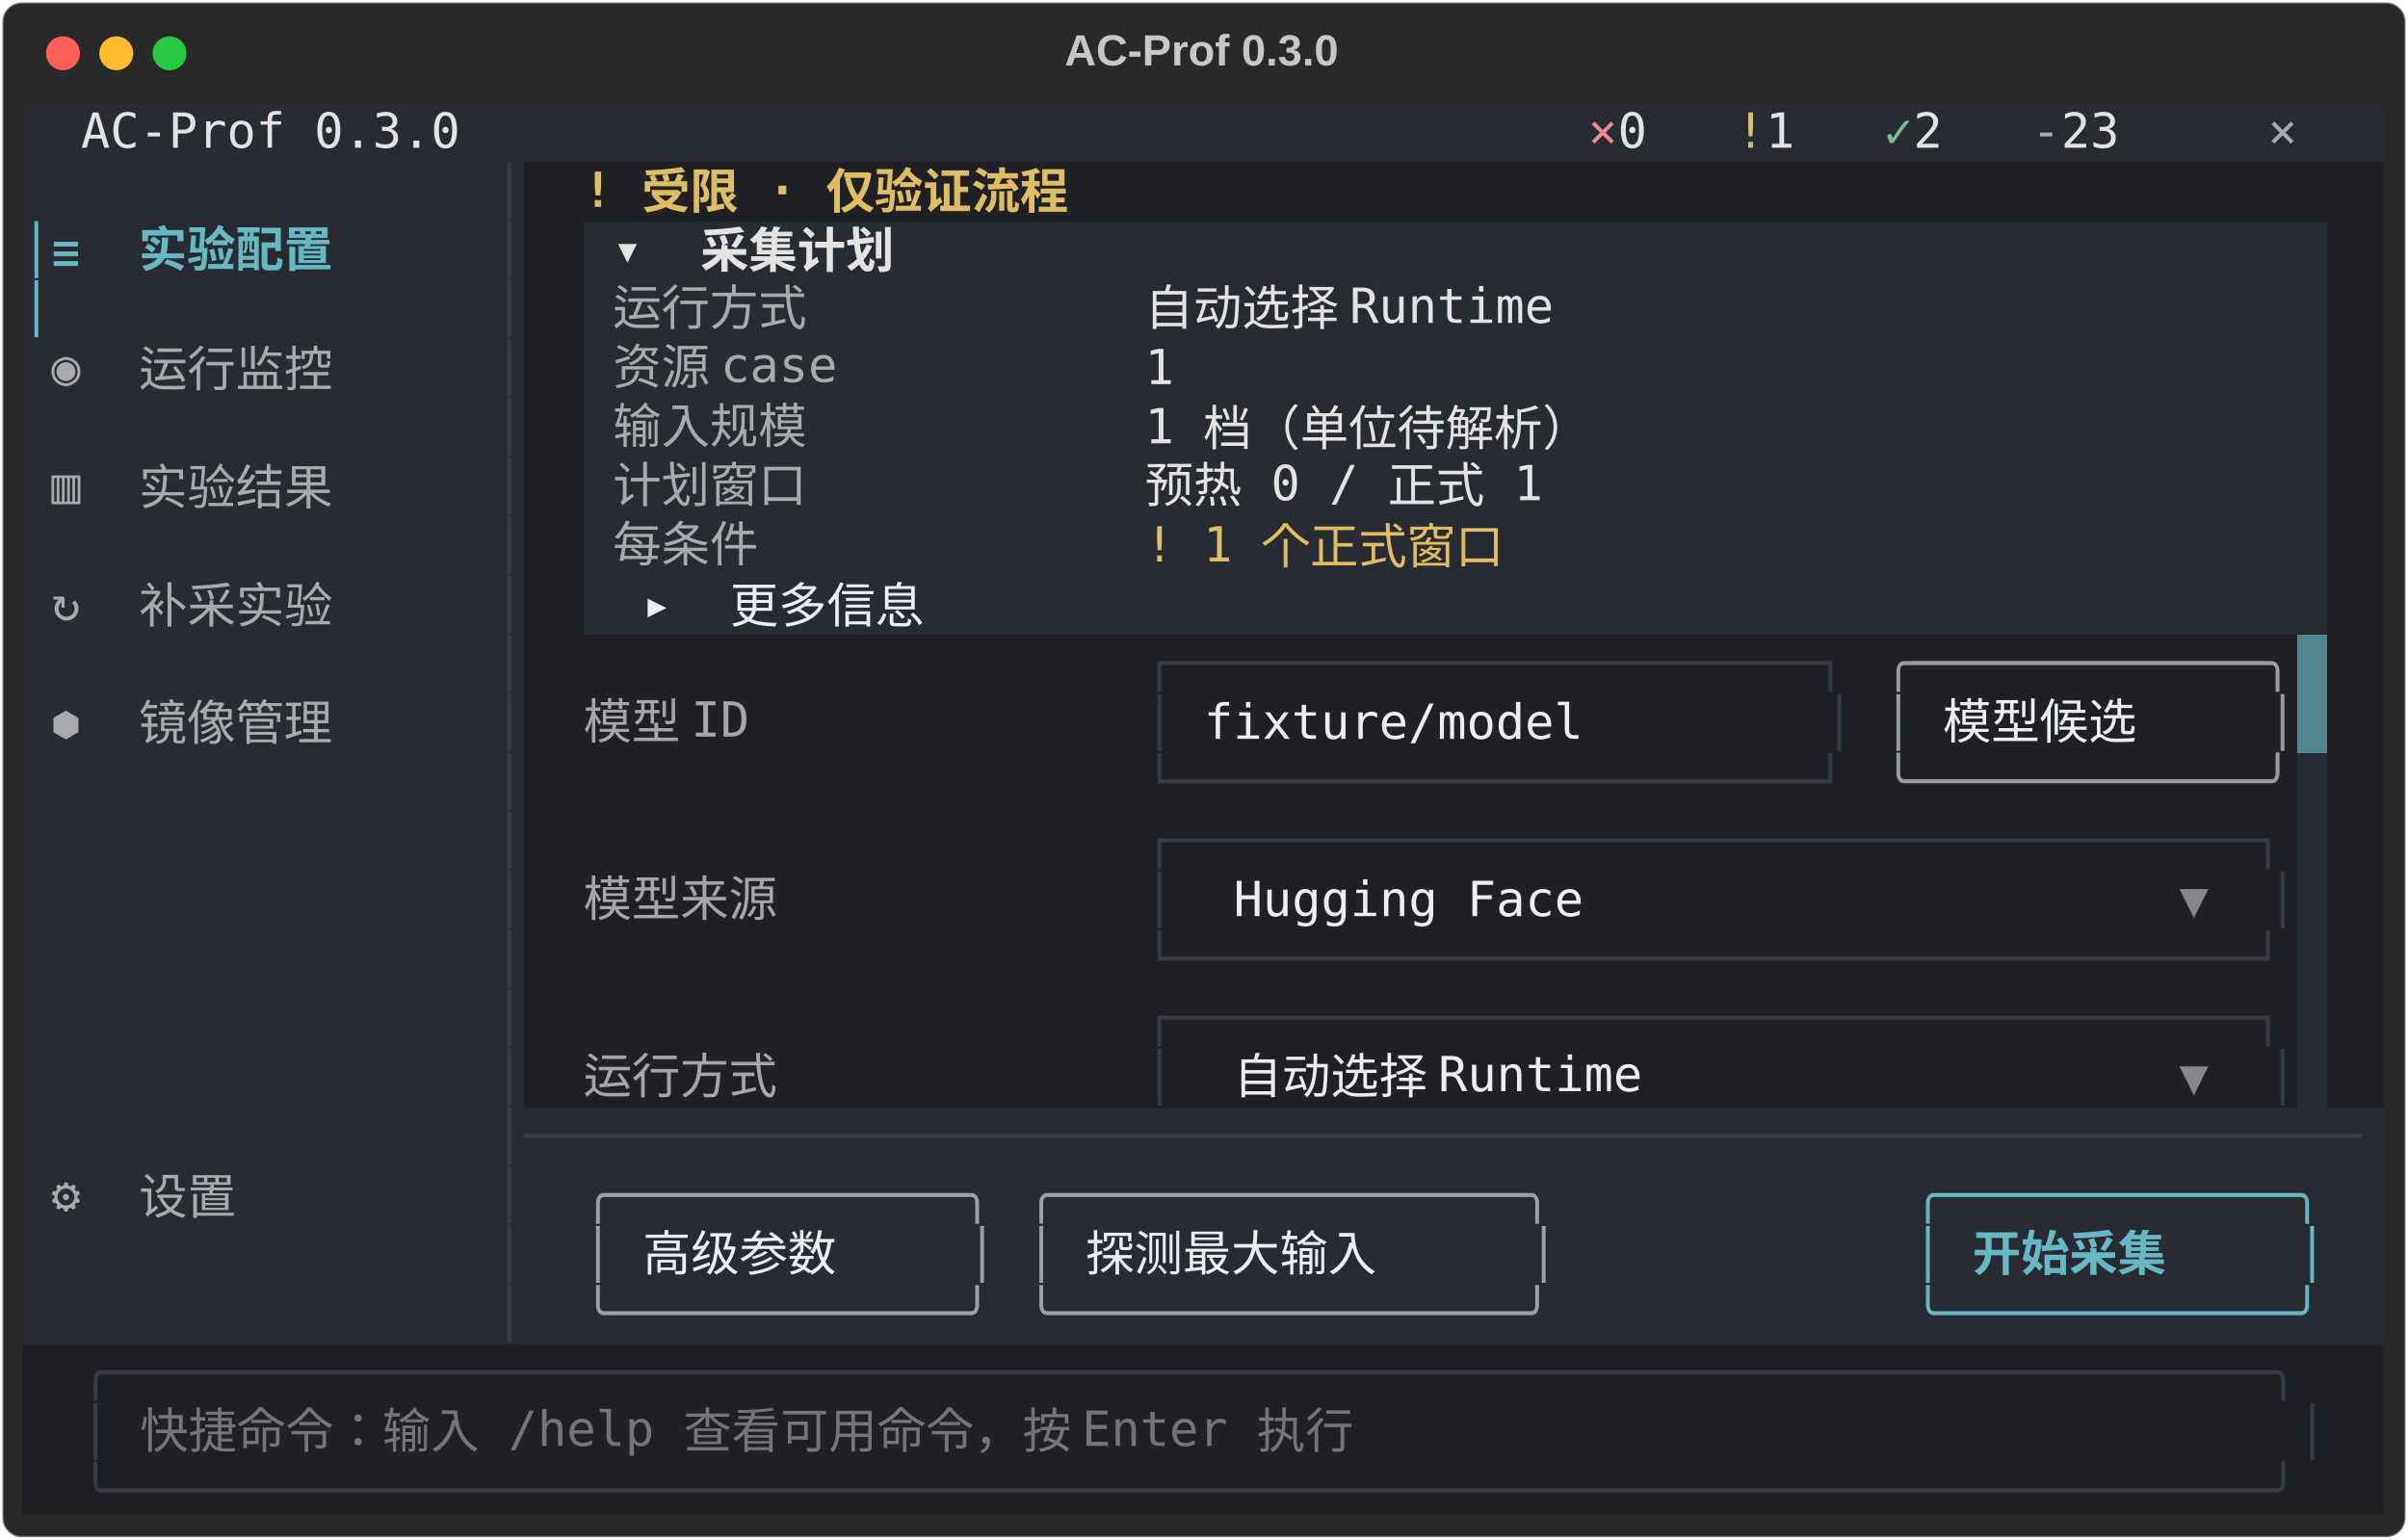
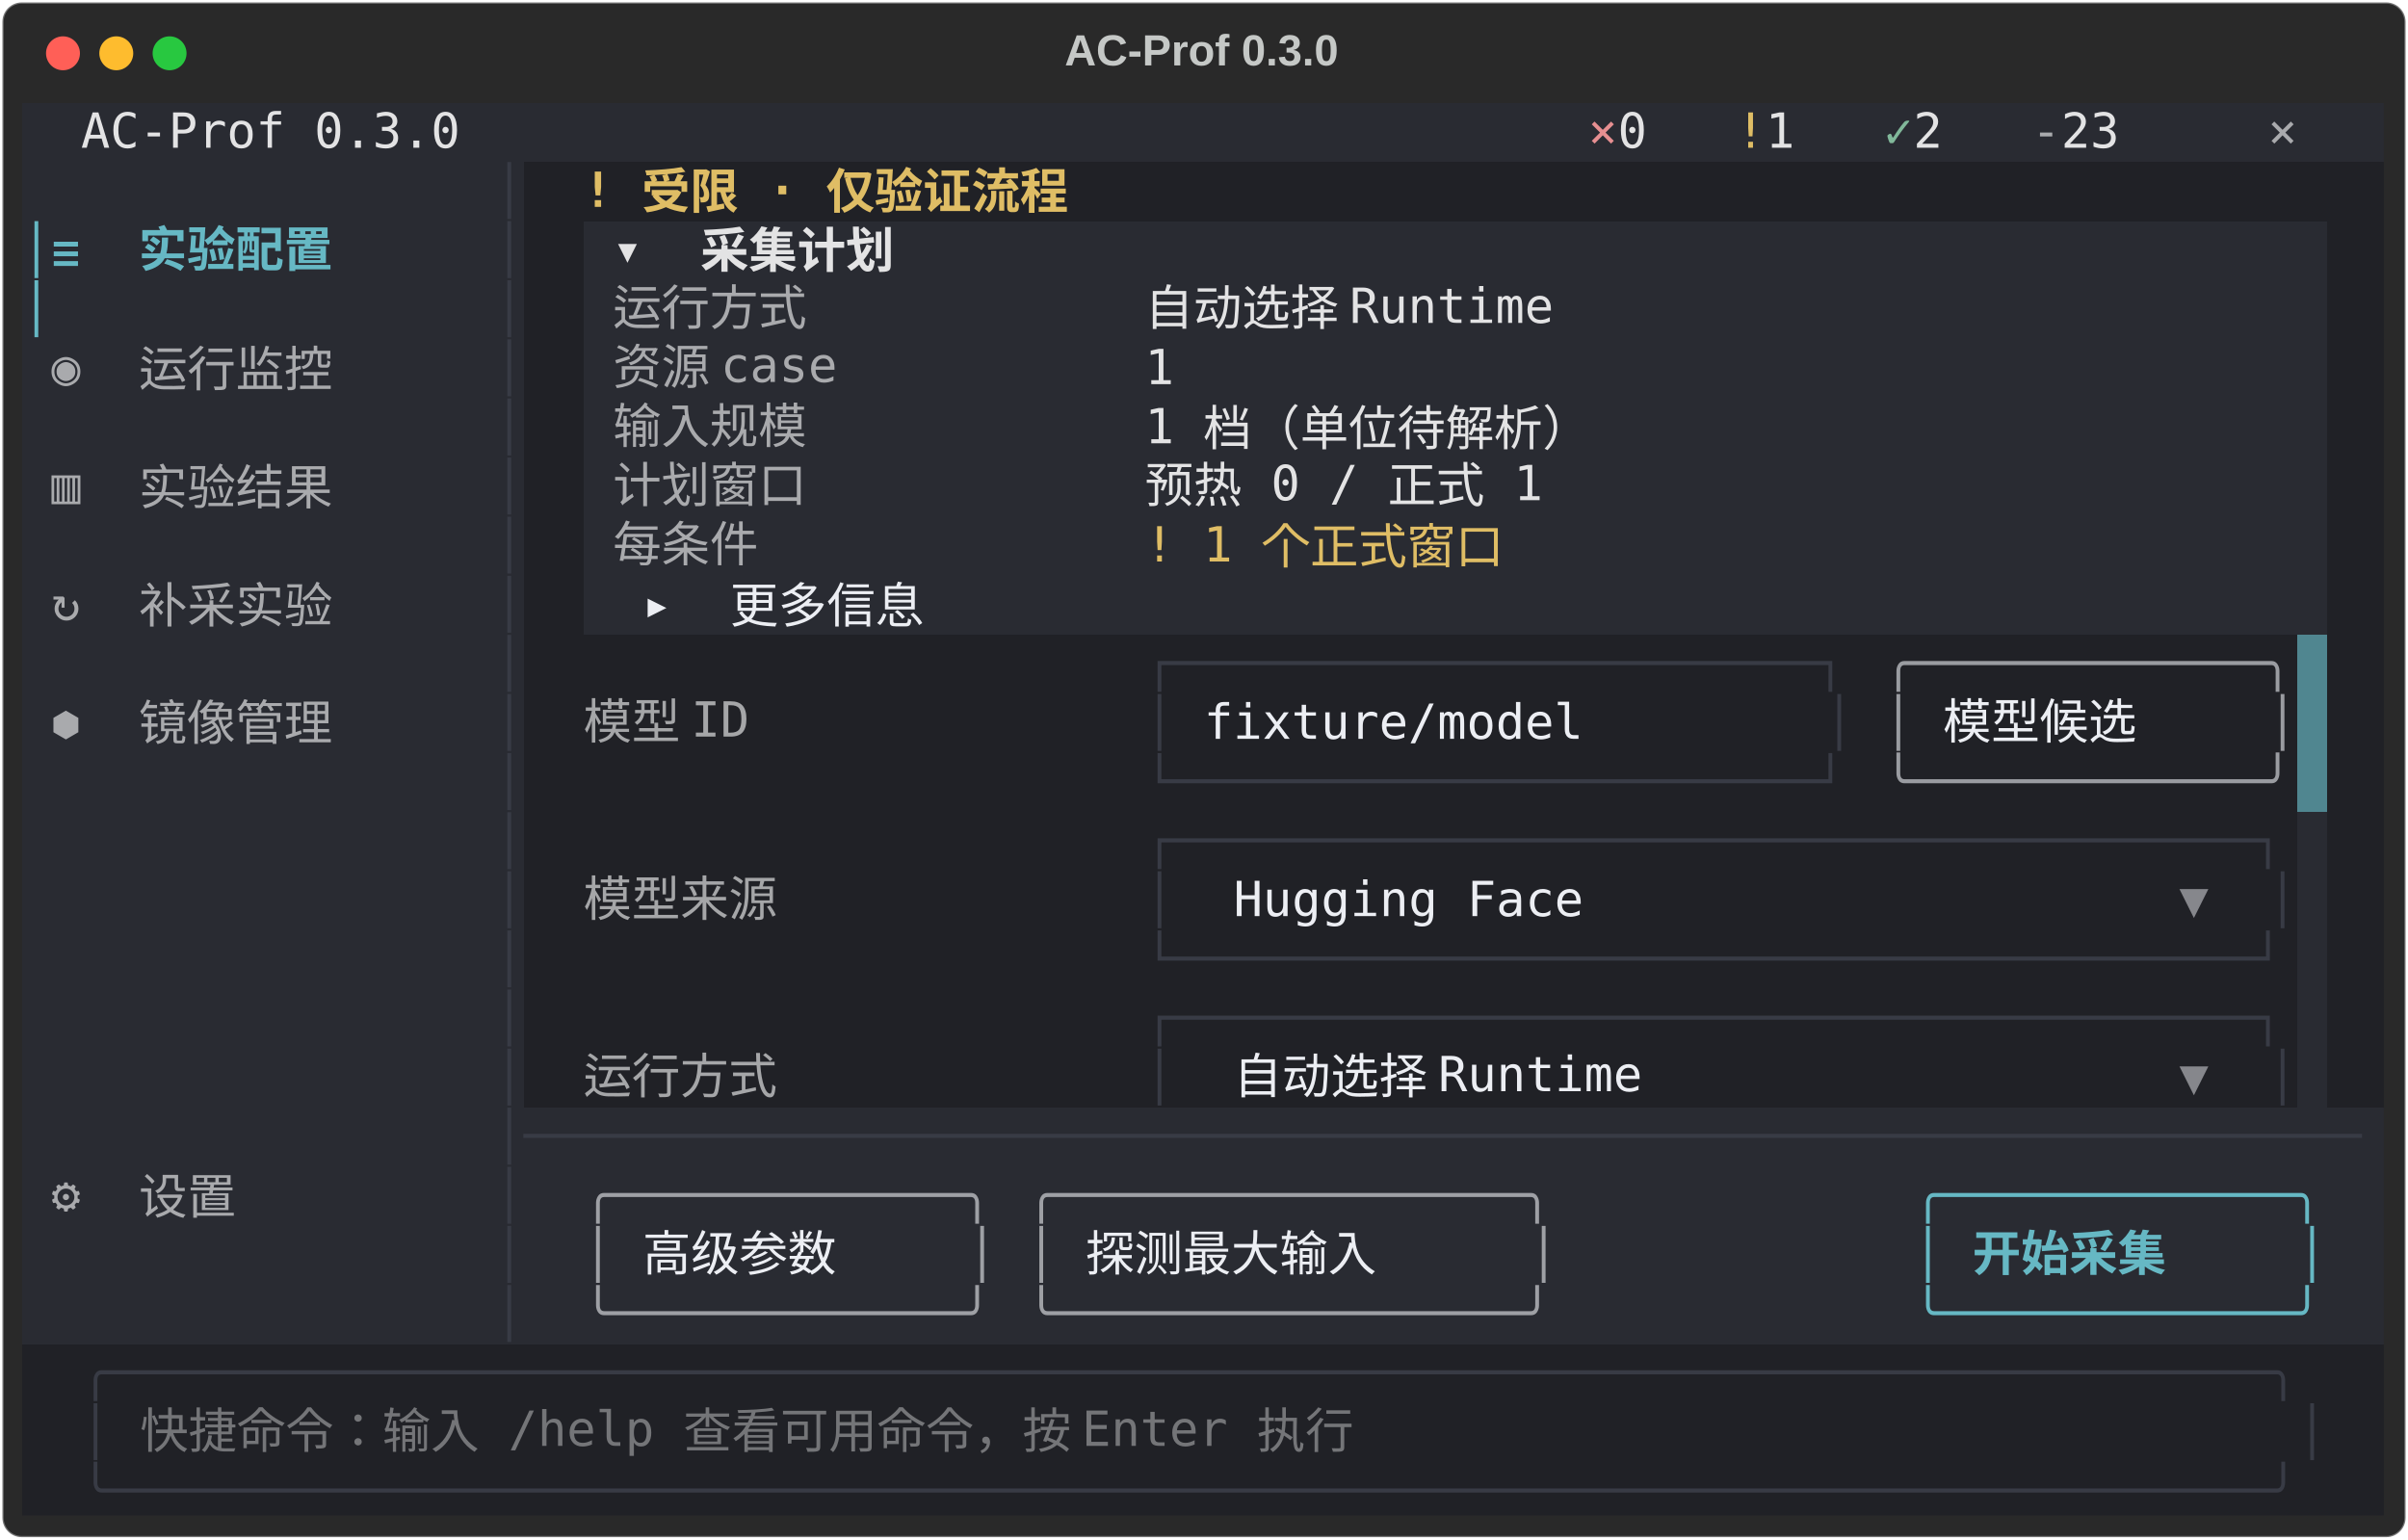
<svg xmlns="http://www.w3.org/2000/svg" class="rich-terminal" viewBox="0 0 994 635.6">
  <style>

    @font-face {
        font-family: "Fira Code";
        src: local("FiraCode-Regular"),
                url("https://cdnjs.cloudflare.com/ajax/libs/firacode/6.2.0/woff2/FiraCode-Regular.woff2") format("woff2"),
                url("https://cdnjs.cloudflare.com/ajax/libs/firacode/6.2.0/woff/FiraCode-Regular.woff") format("woff");
        font-style: normal;
        font-weight: 400;
    }
    @font-face {
        font-family: "Fira Code";
        src: local("FiraCode-Bold"),
                url("https://cdnjs.cloudflare.com/ajax/libs/firacode/6.2.0/woff2/FiraCode-Bold.woff2") format("woff2"),
                url("https://cdnjs.cloudflare.com/ajax/libs/firacode/6.2.0/woff/FiraCode-Bold.woff") format("woff");
        font-style: bold;
        font-weight: 700;
    }

    .terminal-matrix {
        font-family: Fira Code, monospace;
        font-size: 20px;
        line-height: 24.4px;
        font-variant-east-asian: full-width;
    }

    .terminal-title {
        font-size: 18px;
        font-weight: bold;
        font-family: arial;
    }

    .terminal-r1 { fill: #c5c8c6 }
.terminal-r2 { fill: #e3e3e4 }
.terminal-r3 { fill: #e68f91 }
.terminal-r4 { fill: #dfbd65 }
.terminal-r5 { fill: #81b89a }
.terminal-r6 { fill: #a9aaad }
.terminal-r7 { fill: #383b45 }
.terminal-r8 { fill: #dfbd65;font-weight: bold }
.terminal-r9 { fill: #66b8c4 }
.terminal-r10 { fill: #66b8c4;font-weight: bold }
.terminal-r11 { fill: #e3e3e4;font-weight: bold }
.terminal-r12 { fill: #292b32 }
.terminal-r13 { fill: #eceef3 }
.terminal-r14 { fill: #a5a6a8 }
.terminal-r15 { fill: #9a9ca1 }
.terminal-r16 { fill: #86878c }
.terminal-r17 { fill: #9ea0a5 }
.terminal-r18 { fill: #747578 }
    </style>
  <defs>
    <clipPath id="terminal-clip-terminal">
      <rect x="0" y="0" width="975.0" height="584.6" />
    </clipPath>
    <clipPath id="terminal-line-0">
      <rect x="0" y="1.5" width="976" height="24.65" />
    </clipPath>
    <clipPath id="terminal-line-1">
      <rect x="0" y="25.9" width="976" height="24.65" />
    </clipPath>
    <clipPath id="terminal-line-2">
      <rect x="0" y="50.3" width="976" height="24.65" />
    </clipPath>
    <clipPath id="terminal-line-3">
      <rect x="0" y="74.7" width="976" height="24.65" />
    </clipPath>
    <clipPath id="terminal-line-4">
      <rect x="0" y="99.1" width="976" height="24.65" />
    </clipPath>
    <clipPath id="terminal-line-5">
      <rect x="0" y="123.5" width="976" height="24.65" />
    </clipPath>
    <clipPath id="terminal-line-6">
      <rect x="0" y="147.9" width="976" height="24.65" />
    </clipPath>
    <clipPath id="terminal-line-7">
      <rect x="0" y="172.3" width="976" height="24.65" />
    </clipPath>
    <clipPath id="terminal-line-8">
      <rect x="0" y="196.7" width="976" height="24.65" />
    </clipPath>
    <clipPath id="terminal-line-9">
      <rect x="0" y="221.1" width="976" height="24.65" />
    </clipPath>
    <clipPath id="terminal-line-10">
      <rect x="0" y="245.5" width="976" height="24.65" />
    </clipPath>
    <clipPath id="terminal-line-11">
      <rect x="0" y="269.9" width="976" height="24.65" />
    </clipPath>
    <clipPath id="terminal-line-12">
      <rect x="0" y="294.3" width="976" height="24.65" />
    </clipPath>
    <clipPath id="terminal-line-13">
      <rect x="0" y="318.7" width="976" height="24.65" />
    </clipPath>
    <clipPath id="terminal-line-14">
      <rect x="0" y="343.1" width="976" height="24.65" />
    </clipPath>
    <clipPath id="terminal-line-15">
      <rect x="0" y="367.5" width="976" height="24.65" />
    </clipPath>
    <clipPath id="terminal-line-16">
      <rect x="0" y="391.9" width="976" height="24.65" />
    </clipPath>
    <clipPath id="terminal-line-17">
      <rect x="0" y="416.3" width="976" height="24.65" />
    </clipPath>
    <clipPath id="terminal-line-18">
      <rect x="0" y="440.7" width="976" height="24.65" />
    </clipPath>
    <clipPath id="terminal-line-19">
      <rect x="0" y="465.1" width="976" height="24.65" />
    </clipPath>
    <clipPath id="terminal-line-20">
      <rect x="0" y="489.5" width="976" height="24.65" />
    </clipPath>
    <clipPath id="terminal-line-21">
      <rect x="0" y="513.9" width="976" height="24.65" />
    </clipPath>
    <clipPath id="terminal-line-22">
      <rect x="0" y="538.3" width="976" height="24.65" />
    </clipPath>
  </defs>
  <rect fill="#292929" stroke="rgba(255,255,255,0.35)" stroke-width="1" x="1" y="1" width="992" height="633.6" rx="8" />
  <text class="terminal-title" fill="#c5c8c6" text-anchor="middle" x="496" y="27">AC-Prof 0.3.0</text>
  <g transform="translate(26,22)">
    <circle cx="0" cy="0" r="7" fill="#ff5f57" />
    <circle cx="22" cy="0" r="7" fill="#febc2e" />
    <circle cx="44" cy="0" r="7" fill="#28c840" />
  </g>
  <g transform="translate(9, 41)" clip-path="url(#terminal-clip-terminal)">
    <rect fill="#292b32" x="0" y="1.5" width="24.4" height="24.65" shape-rendering="crispEdges" />
    <rect fill="#292b32" x="24.4" y="1.5" width="158.6" height="24.65" shape-rendering="crispEdges" />
    <rect fill="#292b32" x="183" y="1.5" width="427" height="24.65" shape-rendering="crispEdges" />
    <rect fill="#292b32" x="610" y="1.5" width="36.6" height="24.65" shape-rendering="crispEdges" />
    <rect fill="#292b32" x="646.6" y="1.5" width="12.2" height="24.65" shape-rendering="crispEdges" />
    <rect fill="#292b32" x="658.8" y="1.5" width="24.4" height="24.65" shape-rendering="crispEdges" />
    <rect fill="#292b32" x="683.2" y="1.5" width="24.4" height="24.65" shape-rendering="crispEdges" />
    <rect fill="#292b32" x="707.6" y="1.5" width="12.2" height="24.65" shape-rendering="crispEdges" />
    <rect fill="#292b32" x="719.8" y="1.5" width="24.4" height="24.65" shape-rendering="crispEdges" />
    <rect fill="#292b32" x="744.2" y="1.5" width="24.4" height="24.65" shape-rendering="crispEdges" />
    <rect fill="#292b32" x="768.6" y="1.5" width="12.2" height="24.65" shape-rendering="crispEdges" />
    <rect fill="#292b32" x="780.8" y="1.5" width="24.4" height="24.65" shape-rendering="crispEdges" />
    <rect fill="#292b32" x="805.2" y="1.5" width="24.4" height="24.65" shape-rendering="crispEdges" />
    <rect fill="#292b32" x="829.6" y="1.5" width="12.2" height="24.65" shape-rendering="crispEdges" />
    <rect fill="#292b32" x="841.8" y="1.5" width="36.6" height="24.65" shape-rendering="crispEdges" />
    <rect fill="#292b32" x="878.4" y="1.5" width="48.8" height="24.65" shape-rendering="crispEdges" />
    <rect fill="#292b32" x="927.2" y="1.5" width="36.6" height="24.65" shape-rendering="crispEdges" />
    <rect fill="#292b32" x="963.8" y="1.5" width="12.2" height="24.65" shape-rendering="crispEdges" />
    <rect fill="#292b32" x="0" y="25.9" width="195.2" height="24.65" shape-rendering="crispEdges" />
    <rect fill="#292b32" x="195.2" y="25.9" width="12.2" height="24.65" shape-rendering="crispEdges" />
    <rect fill="#202126" x="207.4" y="25.9" width="24.4" height="24.65" shape-rendering="crispEdges" />
    <rect fill="#202126" x="231.8" y="25.9" width="231.8" height="24.65" shape-rendering="crispEdges" />
    <rect fill="#202126" x="463.6" y="25.9" width="512.4" height="24.65" shape-rendering="crispEdges" />
    <rect fill="#292b32" x="0" y="50.3" width="12.2" height="24.65" shape-rendering="crispEdges" />
    <rect fill="#292b32" x="12.2" y="50.3" width="146.4" height="24.65" shape-rendering="crispEdges" />
    <rect fill="#292b32" x="158.6" y="50.3" width="36.6" height="24.65" shape-rendering="crispEdges" />
    <rect fill="#292b32" x="195.2" y="50.3" width="12.2" height="24.65" shape-rendering="crispEdges" />
    <rect fill="#202126" x="207.4" y="50.3" width="24.4" height="24.65" shape-rendering="crispEdges" />
    <rect fill="#292b32" x="231.8" y="50.3" width="12.2" height="24.65" shape-rendering="crispEdges" />
    <rect fill="#292b32" x="244" y="50.3" width="134.2" height="24.65" shape-rendering="crispEdges" />
    <rect fill="#292b32" x="378.2" y="50.3" width="573.4" height="24.65" shape-rendering="crispEdges" />
    <rect fill="#202126" x="951.6" y="50.3" width="24.4" height="24.65" shape-rendering="crispEdges" />
    <rect fill="#292b32" x="0" y="74.7" width="12.2" height="24.65" shape-rendering="crispEdges" />
    <rect fill="#292b32" x="12.2" y="74.7" width="183" height="24.65" shape-rendering="crispEdges" />
    <rect fill="#292b32" x="195.2" y="74.7" width="12.2" height="24.65" shape-rendering="crispEdges" />
    <rect fill="#202126" x="207.4" y="74.7" width="24.4" height="24.65" shape-rendering="crispEdges" />
    <rect fill="#292b32" x="231.8" y="74.7" width="12.2" height="24.65" shape-rendering="crispEdges" />
    <rect fill="#292b32" x="244" y="74.7" width="97.6" height="24.65" shape-rendering="crispEdges" />
    <rect fill="#292b32" x="341.6" y="74.7" width="122" height="24.65" shape-rendering="crispEdges" />
    <rect fill="#292b32" x="463.6" y="74.7" width="195.2" height="24.65" shape-rendering="crispEdges" />
    <rect fill="#292b32" x="658.8" y="74.7" width="292.8" height="24.65" shape-rendering="crispEdges" />
    <rect fill="#202126" x="951.6" y="74.7" width="24.4" height="24.65" shape-rendering="crispEdges" />
    <rect fill="#292b32" x="0" y="99.1" width="12.2" height="24.65" shape-rendering="crispEdges" />
    <rect fill="#292b32" x="12.2" y="99.1" width="134.2" height="24.65" shape-rendering="crispEdges" />
    <rect fill="#292b32" x="146.4" y="99.1" width="48.8" height="24.65" shape-rendering="crispEdges" />
    <rect fill="#292b32" x="195.2" y="99.1" width="12.2" height="24.65" shape-rendering="crispEdges" />
    <rect fill="#202126" x="207.4" y="99.1" width="24.4" height="24.65" shape-rendering="crispEdges" />
    <rect fill="#292b32" x="231.8" y="99.1" width="12.2" height="24.65" shape-rendering="crispEdges" />
    <rect fill="#292b32" x="244" y="99.1" width="109.8" height="24.65" shape-rendering="crispEdges" />
    <rect fill="#292b32" x="353.8" y="99.1" width="109.8" height="24.65" shape-rendering="crispEdges" />
    <rect fill="#292b32" x="463.6" y="99.1" width="12.2" height="24.65" shape-rendering="crispEdges" />
    <rect fill="#292b32" x="475.8" y="99.1" width="475.8" height="24.65" shape-rendering="crispEdges" />
    <rect fill="#202126" x="951.6" y="99.1" width="24.4" height="24.65" shape-rendering="crispEdges" />
    <rect fill="#292b32" x="0" y="123.5" width="12.2" height="24.65" shape-rendering="crispEdges" />
    <rect fill="#292b32" x="12.2" y="123.5" width="183" height="24.65" shape-rendering="crispEdges" />
    <rect fill="#292b32" x="195.2" y="123.5" width="12.2" height="24.65" shape-rendering="crispEdges" />
    <rect fill="#202126" x="207.4" y="123.5" width="24.4" height="24.65" shape-rendering="crispEdges" />
    <rect fill="#292b32" x="231.8" y="123.5" width="12.2" height="24.65" shape-rendering="crispEdges" />
    <rect fill="#292b32" x="244" y="123.5" width="97.6" height="24.65" shape-rendering="crispEdges" />
    <rect fill="#292b32" x="341.6" y="123.5" width="122" height="24.65" shape-rendering="crispEdges" />
    <rect fill="#292b32" x="463.6" y="123.5" width="219.6" height="24.65" shape-rendering="crispEdges" />
    <rect fill="#292b32" x="683.2" y="123.5" width="268.4" height="24.65" shape-rendering="crispEdges" />
    <rect fill="#202126" x="951.6" y="123.5" width="24.4" height="24.65" shape-rendering="crispEdges" />
    <rect fill="#292b32" x="0" y="147.9" width="12.2" height="24.65" shape-rendering="crispEdges" />
    <rect fill="#292b32" x="12.2" y="147.9" width="134.2" height="24.65" shape-rendering="crispEdges" />
    <rect fill="#292b32" x="146.4" y="147.9" width="48.8" height="24.65" shape-rendering="crispEdges" />
    <rect fill="#292b32" x="195.2" y="147.9" width="12.2" height="24.65" shape-rendering="crispEdges" />
    <rect fill="#202126" x="207.4" y="147.9" width="24.4" height="24.65" shape-rendering="crispEdges" />
    <rect fill="#292b32" x="231.8" y="147.9" width="12.2" height="24.65" shape-rendering="crispEdges" />
    <rect fill="#292b32" x="244" y="147.9" width="97.6" height="24.65" shape-rendering="crispEdges" />
    <rect fill="#292b32" x="341.6" y="147.9" width="122" height="24.65" shape-rendering="crispEdges" />
    <rect fill="#292b32" x="463.6" y="147.9" width="183" height="24.65" shape-rendering="crispEdges" />
    <rect fill="#292b32" x="646.6" y="147.9" width="305" height="24.65" shape-rendering="crispEdges" />
    <rect fill="#202126" x="951.6" y="147.9" width="24.4" height="24.65" shape-rendering="crispEdges" />
    <rect fill="#292b32" x="0" y="172.3" width="12.2" height="24.65" shape-rendering="crispEdges" />
    <rect fill="#292b32" x="12.2" y="172.3" width="183" height="24.65" shape-rendering="crispEdges" />
    <rect fill="#292b32" x="195.2" y="172.3" width="12.2" height="24.65" shape-rendering="crispEdges" />
    <rect fill="#202126" x="207.4" y="172.3" width="24.4" height="24.65" shape-rendering="crispEdges" />
    <rect fill="#292b32" x="231.8" y="172.3" width="12.2" height="24.65" shape-rendering="crispEdges" />
    <rect fill="#292b32" x="244" y="172.3" width="73.2" height="24.65" shape-rendering="crispEdges" />
    <rect fill="#292b32" x="317.2" y="172.3" width="146.4" height="24.65" shape-rendering="crispEdges" />
    <rect fill="#292b32" x="463.6" y="172.3" width="170.8" height="24.65" shape-rendering="crispEdges" />
    <rect fill="#292b32" x="634.4" y="172.3" width="317.2" height="24.65" shape-rendering="crispEdges" />
    <rect fill="#202126" x="951.6" y="172.3" width="24.4" height="24.65" shape-rendering="crispEdges" />
    <rect fill="#292b32" x="0" y="196.7" width="12.2" height="24.65" shape-rendering="crispEdges" />
    <rect fill="#292b32" x="12.2" y="196.7" width="134.2" height="24.65" shape-rendering="crispEdges" />
    <rect fill="#292b32" x="146.4" y="196.7" width="48.8" height="24.65" shape-rendering="crispEdges" />
    <rect fill="#292b32" x="195.2" y="196.7" width="12.2" height="24.65" shape-rendering="crispEdges" />
    <rect fill="#202126" x="207.4" y="196.7" width="24.4" height="24.65" shape-rendering="crispEdges" />
    <rect fill="#292b32" x="231.8" y="196.7" width="24.4" height="24.65" shape-rendering="crispEdges" />
    <rect fill="#292b32" x="256.2" y="196.7" width="134.2" height="24.65" shape-rendering="crispEdges" />
    <rect fill="#292b32" x="390.4" y="196.7" width="561.2" height="24.65" shape-rendering="crispEdges" />
    <rect fill="#202126" x="951.6" y="196.7" width="24.4" height="24.65" shape-rendering="crispEdges" />
    <rect fill="#292b32" x="0" y="221.1" width="12.2" height="24.65" shape-rendering="crispEdges" />
    <rect fill="#292b32" x="12.2" y="221.1" width="183" height="24.65" shape-rendering="crispEdges" />
    <rect fill="#292b32" x="195.2" y="221.1" width="12.2" height="24.65" shape-rendering="crispEdges" />
    <rect fill="#202126" x="207.4" y="221.1" width="24.4" height="24.65" shape-rendering="crispEdges" />
    <rect fill="#202126" x="231.8" y="221.1" width="85.4" height="24.65" shape-rendering="crispEdges" />
    <rect fill="#202126" x="317.2" y="221.1" width="146.4" height="24.65" shape-rendering="crispEdges" />
    <rect fill="#202126" x="463.6" y="221.1" width="292.8" height="24.65" shape-rendering="crispEdges" />
    <rect fill="#202126" x="756.4" y="221.1" width="12.2" height="24.65" shape-rendering="crispEdges" />
    <rect fill="#202126" x="768.6" y="221.1" width="170.8" height="24.65" shape-rendering="crispEdges" />
    <rect fill="#508690" x="939.4" y="221.1" width="12.2" height="24.65" shape-rendering="crispEdges" />
    <rect fill="#202126" x="951.6" y="221.1" width="24.4" height="24.65" shape-rendering="crispEdges" />
    <rect fill="#292b32" x="0" y="245.5" width="12.2" height="24.65" shape-rendering="crispEdges" />
    <rect fill="#292b32" x="12.2" y="245.5" width="134.2" height="24.65" shape-rendering="crispEdges" />
    <rect fill="#292b32" x="146.4" y="245.5" width="48.8" height="24.65" shape-rendering="crispEdges" />
    <rect fill="#292b32" x="195.2" y="245.5" width="12.2" height="24.65" shape-rendering="crispEdges" />
    <rect fill="#202126" x="207.4" y="245.5" width="24.4" height="24.65" shape-rendering="crispEdges" />
    <rect fill="#202126" x="231.8" y="245.5" width="85.4" height="24.65" shape-rendering="crispEdges" />
    <rect fill="#202126" x="317.2" y="245.5" width="146.4" height="24.65" shape-rendering="crispEdges" />
    <rect fill="#202126" x="463.6" y="245.5" width="12.2" height="24.65" shape-rendering="crispEdges" />
    <rect fill="#202126" x="475.8" y="245.5" width="12.2" height="24.65" shape-rendering="crispEdges" />
    <rect fill="#202126" x="488" y="245.5" width="244" height="24.65" shape-rendering="crispEdges" />
    <rect fill="#202126" x="732" y="245.5" width="12.2" height="24.65" shape-rendering="crispEdges" />
    <rect fill="#202126" x="744.2" y="245.5" width="12.2" height="24.65" shape-rendering="crispEdges" />
    <rect fill="#202126" x="756.4" y="245.5" width="12.2" height="24.65" shape-rendering="crispEdges" />
    <rect fill="#202126" x="768.6" y="245.5" width="12.2" height="24.65" shape-rendering="crispEdges" />
    <rect fill="#202126" x="780.8" y="245.5" width="12.2" height="24.65" shape-rendering="crispEdges" />
    <rect fill="#202126" x="793" y="245.5" width="122" height="24.65" shape-rendering="crispEdges" />
    <rect fill="#202126" x="915" y="245.5" width="12.2" height="24.65" shape-rendering="crispEdges" />
    <rect fill="#202126" x="927.2" y="245.5" width="12.2" height="24.65" shape-rendering="crispEdges" />
    <rect fill="#508690" x="939.4" y="245.5" width="12.2" height="24.65" shape-rendering="crispEdges" />
    <rect fill="#202126" x="951.6" y="245.5" width="24.4" height="24.65" shape-rendering="crispEdges" />
    <rect fill="#292b32" x="0" y="269.9" width="12.2" height="24.65" shape-rendering="crispEdges" />
    <rect fill="#292b32" x="12.2" y="269.9" width="183" height="24.65" shape-rendering="crispEdges" />
    <rect fill="#292b32" x="195.2" y="269.9" width="12.2" height="24.65" shape-rendering="crispEdges" />
    <rect fill="#202126" x="207.4" y="269.9" width="24.4" height="24.65" shape-rendering="crispEdges" />
    <rect fill="#202126" x="231.8" y="269.9" width="85.4" height="24.65" shape-rendering="crispEdges" />
    <rect fill="#202126" x="317.2" y="269.9" width="146.4" height="24.65" shape-rendering="crispEdges" />
    <rect fill="#202126" x="463.6" y="269.9" width="292.8" height="24.65" shape-rendering="crispEdges" />
    <rect fill="#202126" x="756.4" y="269.9" width="12.2" height="24.65" shape-rendering="crispEdges" />
    <rect fill="#202126" x="768.6" y="269.9" width="170.8" height="24.65" shape-rendering="crispEdges" />
-     <rect fill="#292b32" x="939.4" y="269.9" width="12.2" height="24.65" shape-rendering="crispEdges" />
+     <rect fill="#508690" x="939.4" y="269.9" width="12.2" height="24.65" shape-rendering="crispEdges" />
    <rect fill="#202126" x="951.6" y="269.9" width="24.4" height="24.65" shape-rendering="crispEdges" />
    <rect fill="#292b32" x="0" y="294.3" width="195.2" height="24.65" shape-rendering="crispEdges" />
    <rect fill="#292b32" x="195.2" y="294.3" width="12.2" height="24.65" shape-rendering="crispEdges" />
    <rect fill="#202126" x="207.4" y="294.3" width="24.4" height="24.65" shape-rendering="crispEdges" />
    <rect fill="#202126" x="231.8" y="294.3" width="97.6" height="24.65" shape-rendering="crispEdges" />
    <rect fill="#202126" x="329.4" y="294.3" width="134.2" height="24.65" shape-rendering="crispEdges" />
    <rect fill="#202126" x="463.6" y="294.3" width="475.8" height="24.65" shape-rendering="crispEdges" />
    <rect fill="#292b32" x="939.4" y="294.3" width="12.2" height="24.65" shape-rendering="crispEdges" />
    <rect fill="#202126" x="951.6" y="294.3" width="24.4" height="24.65" shape-rendering="crispEdges" />
    <rect fill="#292b32" x="0" y="318.7" width="0" height="24.65" shape-rendering="crispEdges" />
    <rect fill="#292b32" x="0" y="318.7" width="195.2" height="24.65" shape-rendering="crispEdges" />
    <rect fill="#292b32" x="195.2" y="318.7" width="12.2" height="24.65" shape-rendering="crispEdges" />
    <rect fill="#202126" x="207.4" y="318.7" width="24.4" height="24.65" shape-rendering="crispEdges" />
    <rect fill="#202126" x="231.8" y="318.7" width="97.6" height="24.65" shape-rendering="crispEdges" />
    <rect fill="#202126" x="329.4" y="318.7" width="134.2" height="24.65" shape-rendering="crispEdges" />
    <rect fill="#202126" x="463.6" y="318.7" width="12.2" height="24.65" shape-rendering="crispEdges" />
    <rect fill="#202126" x="475.8" y="318.7" width="24.4" height="24.65" shape-rendering="crispEdges" />
    <rect fill="#202126" x="500.2" y="318.7" width="146.4" height="24.65" shape-rendering="crispEdges" />
    <rect fill="#202126" x="646.6" y="318.7" width="244" height="24.65" shape-rendering="crispEdges" />
    <rect fill="#202126" x="890.6" y="318.7" width="12.2" height="24.65" shape-rendering="crispEdges" />
    <rect fill="#202126" x="902.8" y="318.7" width="24.4" height="24.65" shape-rendering="crispEdges" />
    <rect fill="#202126" x="927.2" y="318.7" width="12.2" height="24.65" shape-rendering="crispEdges" />
    <rect fill="#292b32" x="939.4" y="318.7" width="12.2" height="24.65" shape-rendering="crispEdges" />
    <rect fill="#202126" x="951.6" y="318.7" width="24.4" height="24.65" shape-rendering="crispEdges" />
    <rect fill="#292b32" x="0" y="343.1" width="195.2" height="24.65" shape-rendering="crispEdges" />
    <rect fill="#292b32" x="195.2" y="343.1" width="12.2" height="24.65" shape-rendering="crispEdges" />
    <rect fill="#202126" x="207.4" y="343.1" width="24.4" height="24.65" shape-rendering="crispEdges" />
    <rect fill="#202126" x="231.8" y="343.1" width="97.6" height="24.65" shape-rendering="crispEdges" />
    <rect fill="#202126" x="329.4" y="343.1" width="134.2" height="24.65" shape-rendering="crispEdges" />
    <rect fill="#202126" x="463.6" y="343.1" width="475.8" height="24.65" shape-rendering="crispEdges" />
    <rect fill="#292b32" x="939.4" y="343.1" width="12.2" height="24.65" shape-rendering="crispEdges" />
    <rect fill="#202126" x="951.6" y="343.1" width="24.4" height="24.65" shape-rendering="crispEdges" />
    <rect fill="#292b32" x="0" y="367.5" width="195.2" height="24.65" shape-rendering="crispEdges" />
    <rect fill="#292b32" x="195.2" y="367.5" width="12.2" height="24.65" shape-rendering="crispEdges" />
    <rect fill="#202126" x="207.4" y="367.5" width="24.4" height="24.65" shape-rendering="crispEdges" />
    <rect fill="#202126" x="231.8" y="367.5" width="97.6" height="24.65" shape-rendering="crispEdges" />
    <rect fill="#202126" x="329.4" y="367.5" width="134.2" height="24.65" shape-rendering="crispEdges" />
    <rect fill="#202126" x="463.6" y="367.5" width="475.8" height="24.65" shape-rendering="crispEdges" />
    <rect fill="#292b32" x="939.4" y="367.5" width="12.2" height="24.65" shape-rendering="crispEdges" />
    <rect fill="#202126" x="951.6" y="367.5" width="24.4" height="24.65" shape-rendering="crispEdges" />
    <rect fill="#292b32" x="0" y="391.9" width="195.2" height="24.65" shape-rendering="crispEdges" />
    <rect fill="#292b32" x="195.2" y="391.9" width="12.2" height="24.65" shape-rendering="crispEdges" />
    <rect fill="#202126" x="207.4" y="391.9" width="24.4" height="24.65" shape-rendering="crispEdges" />
    <rect fill="#202126" x="231.8" y="391.9" width="97.6" height="24.65" shape-rendering="crispEdges" />
    <rect fill="#202126" x="329.4" y="391.9" width="134.2" height="24.65" shape-rendering="crispEdges" />
    <rect fill="#202126" x="463.6" y="391.9" width="12.2" height="24.65" shape-rendering="crispEdges" />
    <rect fill="#202126" x="475.8" y="391.9" width="24.4" height="24.65" shape-rendering="crispEdges" />
    <rect fill="#202126" x="500.2" y="391.9" width="195.2" height="24.65" shape-rendering="crispEdges" />
    <rect fill="#202126" x="695.4" y="391.9" width="195.2" height="24.65" shape-rendering="crispEdges" />
    <rect fill="#202126" x="890.6" y="391.9" width="12.2" height="24.65" shape-rendering="crispEdges" />
    <rect fill="#202126" x="902.8" y="391.9" width="24.4" height="24.65" shape-rendering="crispEdges" />
    <rect fill="#202126" x="927.2" y="391.9" width="12.2" height="24.65" shape-rendering="crispEdges" />
    <rect fill="#292b32" x="939.4" y="391.9" width="12.2" height="24.65" shape-rendering="crispEdges" />
    <rect fill="#202126" x="951.6" y="391.9" width="24.4" height="24.65" shape-rendering="crispEdges" />
    <rect fill="#292b32" x="0" y="416.3" width="195.2" height="24.65" shape-rendering="crispEdges" />
    <rect fill="#292b32" x="195.2" y="416.3" width="780.8" height="24.65" shape-rendering="crispEdges" />
    <rect fill="#292b32" x="0" y="440.7" width="12.2" height="24.65" shape-rendering="crispEdges" />
    <rect fill="#292b32" x="12.2" y="440.7" width="85.4" height="24.65" shape-rendering="crispEdges" />
    <rect fill="#292b32" x="97.6" y="440.7" width="97.6" height="24.65" shape-rendering="crispEdges" />
    <rect fill="#292b32" x="195.2" y="440.7" width="12.2" height="24.65" shape-rendering="crispEdges" />
    <rect fill="#292b32" x="207.4" y="440.7" width="24.4" height="24.65" shape-rendering="crispEdges" />
    <rect fill="#292b32" x="231.8" y="440.7" width="170.8" height="24.65" shape-rendering="crispEdges" />
    <rect fill="#292b32" x="402.6" y="440.7" width="12.2" height="24.65" shape-rendering="crispEdges" />
    <rect fill="#292b32" x="414.8" y="440.7" width="219.6" height="24.65" shape-rendering="crispEdges" />
    <rect fill="#292b32" x="634.4" y="440.7" width="146.4" height="24.65" shape-rendering="crispEdges" />
    <rect fill="#292b32" x="780.8" y="440.7" width="170.8" height="24.65" shape-rendering="crispEdges" />
    <rect fill="#292b32" x="951.6" y="440.7" width="24.4" height="24.65" shape-rendering="crispEdges" />
    <rect fill="#292b32" x="0" y="465.1" width="12.2" height="24.65" shape-rendering="crispEdges" />
    <rect fill="#292b32" x="12.2" y="465.1" width="183" height="24.65" shape-rendering="crispEdges" />
    <rect fill="#292b32" x="195.2" y="465.1" width="12.2" height="24.65" shape-rendering="crispEdges" />
    <rect fill="#292b32" x="207.4" y="465.1" width="24.4" height="24.65" shape-rendering="crispEdges" />
    <rect fill="#292b32" x="231.8" y="465.1" width="12.2" height="24.65" shape-rendering="crispEdges" />
    <rect fill="#292b32" x="244" y="465.1" width="12.2" height="24.65" shape-rendering="crispEdges" />
    <rect fill="#292b32" x="256.2" y="465.1" width="122" height="24.65" shape-rendering="crispEdges" />
    <rect fill="#292b32" x="378.2" y="465.1" width="12.2" height="24.65" shape-rendering="crispEdges" />
    <rect fill="#292b32" x="390.4" y="465.1" width="12.2" height="24.65" shape-rendering="crispEdges" />
    <rect fill="#292b32" x="402.6" y="465.1" width="12.2" height="24.65" shape-rendering="crispEdges" />
    <rect fill="#292b32" x="414.8" y="465.1" width="12.2" height="24.65" shape-rendering="crispEdges" />
    <rect fill="#292b32" x="427" y="465.1" width="12.2" height="24.65" shape-rendering="crispEdges" />
    <rect fill="#292b32" x="439.2" y="465.1" width="170.8" height="24.65" shape-rendering="crispEdges" />
    <rect fill="#292b32" x="610" y="465.1" width="12.2" height="24.65" shape-rendering="crispEdges" />
    <rect fill="#292b32" x="622.2" y="465.1" width="12.2" height="24.65" shape-rendering="crispEdges" />
    <rect fill="#292b32" x="634.4" y="465.1" width="146.4" height="24.65" shape-rendering="crispEdges" />
    <rect fill="#292b32" x="780.8" y="465.1" width="12.2" height="24.65" shape-rendering="crispEdges" />
    <rect fill="#292b32" x="793" y="465.1" width="12.2" height="24.65" shape-rendering="crispEdges" />
    <rect fill="#292b32" x="805.2" y="465.1" width="122" height="24.65" shape-rendering="crispEdges" />
    <rect fill="#292b32" x="927.2" y="465.1" width="12.2" height="24.65" shape-rendering="crispEdges" />
    <rect fill="#292b32" x="939.4" y="465.1" width="12.2" height="24.65" shape-rendering="crispEdges" />
    <rect fill="#292b32" x="951.6" y="465.1" width="24.4" height="24.65" shape-rendering="crispEdges" />
    <rect fill="#292b32" x="0" y="489.5" width="195.2" height="24.65" shape-rendering="crispEdges" />
    <rect fill="#292b32" x="195.2" y="489.5" width="12.2" height="24.65" shape-rendering="crispEdges" />
    <rect fill="#292b32" x="207.4" y="489.5" width="24.4" height="24.65" shape-rendering="crispEdges" />
    <rect fill="#292b32" x="231.8" y="489.5" width="170.8" height="24.65" shape-rendering="crispEdges" />
    <rect fill="#292b32" x="402.6" y="489.5" width="12.2" height="24.65" shape-rendering="crispEdges" />
    <rect fill="#292b32" x="414.8" y="489.5" width="219.6" height="24.65" shape-rendering="crispEdges" />
    <rect fill="#292b32" x="634.4" y="489.5" width="146.4" height="24.65" shape-rendering="crispEdges" />
    <rect fill="#292b32" x="780.8" y="489.5" width="170.8" height="24.65" shape-rendering="crispEdges" />
    <rect fill="#292b32" x="951.6" y="489.5" width="24.4" height="24.65" shape-rendering="crispEdges" />
    <rect fill="#202126" x="0" y="513.9" width="24.4" height="24.65" shape-rendering="crispEdges" />
    <rect fill="#202126" x="24.4" y="513.9" width="927.2" height="24.65" shape-rendering="crispEdges" />
    <rect fill="#202126" x="951.6" y="513.9" width="24.4" height="24.65" shape-rendering="crispEdges" />
    <rect fill="#202126" x="0" y="538.3" width="24.4" height="24.65" shape-rendering="crispEdges" />
    <rect fill="#202126" x="24.4" y="538.3" width="12.2" height="24.65" shape-rendering="crispEdges" />
    <rect fill="#202126" x="36.6" y="538.3" width="12.2" height="24.65" shape-rendering="crispEdges" />
    <rect fill="#202126" x="48.8" y="538.3" width="585.6" height="24.65" shape-rendering="crispEdges" />
    <rect fill="#202126" x="634.4" y="538.3" width="292.8" height="24.65" shape-rendering="crispEdges" />
    <rect fill="#202126" x="927.2" y="538.3" width="12.2" height="24.65" shape-rendering="crispEdges" />
    <rect fill="#202126" x="939.4" y="538.3" width="12.2" height="24.65" shape-rendering="crispEdges" />
    <rect fill="#202126" x="951.6" y="538.3" width="24.4" height="24.65" shape-rendering="crispEdges" />
    <rect fill="#202126" x="0" y="562.7" width="24.4" height="24.65" shape-rendering="crispEdges" />
    <rect fill="#202126" x="24.4" y="562.7" width="927.2" height="24.65" shape-rendering="crispEdges" />
    <rect fill="#202126" x="951.6" y="562.7" width="24.4" height="24.65" shape-rendering="crispEdges" />
    <g class="terminal-matrix">
      <text class="terminal-r2" x="24.4" y="20" textLength="158.6" clip-path="url(#terminal-line-0)">AC-Prof 0.3.0</text>
      <text class="terminal-r3" x="646.6" y="20" textLength="12.2" clip-path="url(#terminal-line-0)">×</text>
      <text class="terminal-r2" x="658.8" y="20" textLength="24.4" clip-path="url(#terminal-line-0)"> 0</text>
      <text class="terminal-r4" x="707.6" y="20" textLength="12.2" clip-path="url(#terminal-line-0)">!</text>
      <text class="terminal-r2" x="719.8" y="20" textLength="24.4" clip-path="url(#terminal-line-0)"> 1</text>
      <text class="terminal-r5" x="768.6" y="20" textLength="12.2" clip-path="url(#terminal-line-0)">✓</text>
      <text class="terminal-r2" x="780.8" y="20" textLength="24.4" clip-path="url(#terminal-line-0)"> 2</text>
      <text class="terminal-r6" x="829.6" y="20" textLength="12.2" clip-path="url(#terminal-line-0)">-</text>
      <text class="terminal-r2" x="841.8" y="20" textLength="36.6" clip-path="url(#terminal-line-0)"> 23</text>
      <text class="terminal-r6" x="927.2" y="20" textLength="36.6" clip-path="url(#terminal-line-0)"> × </text>
      <text class="terminal-r1" x="976" y="20" textLength="12.2" clip-path="url(#terminal-line-0)">
</text>
      <text class="terminal-r7" x="195.2" y="44.4" textLength="12.2" clip-path="url(#terminal-line-1)">│</text>
      <text class="terminal-r8" x="231.8" y="44.4" textLength="146.4" clip-path="url(#terminal-line-1)">! 受限 · 仅验证流程</text>
      <text class="terminal-r1" x="976" y="44.4" textLength="12.2" clip-path="url(#terminal-line-1)">
</text>
      <text class="terminal-r9" x="0" y="68.8" textLength="12.2" clip-path="url(#terminal-line-2)">│</text>
      <text class="terminal-r10" x="12.2" y="68.8" textLength="85.4" clip-path="url(#terminal-line-2)">☰  实验配置</text>
      <text class="terminal-r7" x="195.2" y="68.8" textLength="12.2" clip-path="url(#terminal-line-2)">│</text>
      <text class="terminal-r11" x="244" y="68.8" textLength="85.4" clip-path="url(#terminal-line-2)">▾  采集计划</text>
      <text class="terminal-r1" x="976" y="68.8" textLength="12.2" clip-path="url(#terminal-line-2)">
</text>
      <text class="terminal-r9" x="0" y="93.2" textLength="12.2" clip-path="url(#terminal-line-3)">│</text>
      <text class="terminal-r7" x="195.2" y="93.2" textLength="12.2" clip-path="url(#terminal-line-3)">│</text>
      <text class="terminal-r6" x="244" y="93.2" textLength="48.8" clip-path="url(#terminal-line-3)">运行方式</text>
      <text class="terminal-r2" x="463.6" y="93.2" textLength="146.4" clip-path="url(#terminal-line-3)">自动选择 Runtime</text>
      <text class="terminal-r1" x="976" y="93.2" textLength="12.2" clip-path="url(#terminal-line-3)">
</text>
      <text class="terminal-r12" x="0" y="117.6" textLength="12.2" clip-path="url(#terminal-line-4)">│</text>
      <text class="terminal-r6" x="12.2" y="117.6" textLength="85.4" clip-path="url(#terminal-line-4)">◉  运行监控</text>
      <text class="terminal-r7" x="195.2" y="117.6" textLength="12.2" clip-path="url(#terminal-line-4)">│</text>
      <text class="terminal-r6" x="244" y="117.6" textLength="85.4" clip-path="url(#terminal-line-4)">资源 case</text>
      <text class="terminal-r2" x="463.6" y="117.6" textLength="12.2" clip-path="url(#terminal-line-4)">1</text>
      <text class="terminal-r1" x="976" y="117.6" textLength="12.2" clip-path="url(#terminal-line-4)">
</text>
      <text class="terminal-r12" x="0" y="142" textLength="12.2" clip-path="url(#terminal-line-5)">│</text>
      <text class="terminal-r7" x="195.2" y="142" textLength="12.2" clip-path="url(#terminal-line-5)">│</text>
      <text class="terminal-r6" x="244" y="142" textLength="48.8" clip-path="url(#terminal-line-5)">输入规模</text>
      <text class="terminal-r2" x="463.6" y="142" textLength="122" clip-path="url(#terminal-line-5)">1 档（单位待解析）</text>
      <text class="terminal-r1" x="976" y="142" textLength="12.2" clip-path="url(#terminal-line-5)">
</text>
      <text class="terminal-r12" x="0" y="166.4" textLength="12.2" clip-path="url(#terminal-line-6)">│</text>
      <text class="terminal-r6" x="12.2" y="166.4" textLength="85.4" clip-path="url(#terminal-line-6)">▥  实验结果</text>
      <text class="terminal-r7" x="195.2" y="166.4" textLength="12.2" clip-path="url(#terminal-line-6)">│</text>
      <text class="terminal-r6" x="244" y="166.4" textLength="48.8" clip-path="url(#terminal-line-6)">计划窗口</text>
      <text class="terminal-r2" x="463.6" y="166.4" textLength="134.2" clip-path="url(#terminal-line-6)">预热 0 / 正式 1</text>
      <text class="terminal-r1" x="976" y="166.4" textLength="12.2" clip-path="url(#terminal-line-6)">
</text>
      <text class="terminal-r12" x="0" y="190.8" textLength="12.2" clip-path="url(#terminal-line-7)">│</text>
      <text class="terminal-r7" x="195.2" y="190.8" textLength="12.2" clip-path="url(#terminal-line-7)">│</text>
      <text class="terminal-r6" x="244" y="190.8" textLength="36.6" clip-path="url(#terminal-line-7)">每条件</text>
      <text class="terminal-r4" x="463.6" y="190.8" textLength="109.8" clip-path="url(#terminal-line-7)">! 1 个正式窗口</text>
      <text class="terminal-r1" x="976" y="190.8" textLength="12.2" clip-path="url(#terminal-line-7)">
</text>
      <text class="terminal-r12" x="0" y="215.2" textLength="12.2" clip-path="url(#terminal-line-8)">│</text>
      <text class="terminal-r6" x="12.2" y="215.2" textLength="85.4" clip-path="url(#terminal-line-8)">↻  补采实验</text>
      <text class="terminal-r7" x="195.2" y="215.2" textLength="12.2" clip-path="url(#terminal-line-8)">│</text>
      <text class="terminal-r13" x="256.2" y="215.2" textLength="85.4" clip-path="url(#terminal-line-8)">▸  更多信息</text>
      <text class="terminal-r1" x="976" y="215.2" textLength="12.2" clip-path="url(#terminal-line-8)">
</text>
      <text class="terminal-r12" x="0" y="239.6" textLength="12.2" clip-path="url(#terminal-line-9)">│</text>
      <text class="terminal-r7" x="195.2" y="239.6" textLength="12.2" clip-path="url(#terminal-line-9)">│</text>
      <text class="terminal-r7" x="463.6" y="239.6" textLength="292.8" clip-path="url(#terminal-line-9)">┌──────────────────────┐</text>
      <text class="terminal-r15" x="768.6" y="239.6" textLength="170.8" clip-path="url(#terminal-line-9)">╭────────────╮</text>
      <text class="terminal-r1" x="976" y="239.6" textLength="12.2" clip-path="url(#terminal-line-9)">
</text>
      <text class="terminal-r12" x="0" y="264" textLength="12.2" clip-path="url(#terminal-line-10)">│</text>
      <text class="terminal-r6" x="12.2" y="264" textLength="85.4" clip-path="url(#terminal-line-10)">⬢  镜像管理</text>
      <text class="terminal-r7" x="195.2" y="264" textLength="12.2" clip-path="url(#terminal-line-10)">│</text>
      <text class="terminal-r14" x="231.8" y="264" textLength="61" clip-path="url(#terminal-line-10)">模型 ID</text>
      <text class="terminal-r7" x="463.6" y="264" textLength="12.2" clip-path="url(#terminal-line-10)">│</text>
      <text class="terminal-r13" x="488" y="264" textLength="244" clip-path="url(#terminal-line-10)">fixture/model       </text>
      <text class="terminal-r7" x="744.2" y="264" textLength="12.2" clip-path="url(#terminal-line-10)">│</text>
      <text class="terminal-r15" x="768.6" y="264" textLength="12.2" clip-path="url(#terminal-line-10)">│</text>
      <text class="terminal-r13" x="793" y="264" textLength="73.2" clip-path="url(#terminal-line-10)"> 模型候选 </text>
      <text class="terminal-r15" x="927.2" y="264" textLength="12.2" clip-path="url(#terminal-line-10)">│</text>
      <text class="terminal-r1" x="976" y="264" textLength="12.2" clip-path="url(#terminal-line-10)">
</text>
      <text class="terminal-r12" x="0" y="288.4" textLength="12.2" clip-path="url(#terminal-line-11)">│</text>
      <text class="terminal-r7" x="195.2" y="288.4" textLength="12.2" clip-path="url(#terminal-line-11)">│</text>
      <text class="terminal-r7" x="463.6" y="288.4" textLength="292.8" clip-path="url(#terminal-line-11)">└──────────────────────┘</text>
      <text class="terminal-r15" x="768.6" y="288.4" textLength="170.8" clip-path="url(#terminal-line-11)">╰────────────╯</text>
      <text class="terminal-r1" x="976" y="288.4" textLength="12.2" clip-path="url(#terminal-line-11)">
</text>
      <text class="terminal-r7" x="195.2" y="312.8" textLength="12.2" clip-path="url(#terminal-line-12)">│</text>
      <text class="terminal-r7" x="463.6" y="312.8" textLength="475.8" clip-path="url(#terminal-line-12)">┌─────────────────────────────────────┐</text>
      <text class="terminal-r1" x="976" y="312.8" textLength="12.2" clip-path="url(#terminal-line-12)">
</text>
      <text class="terminal-r7" x="195.2" y="337.2" textLength="12.2" clip-path="url(#terminal-line-13)">│</text>
      <text class="terminal-r14" x="231.8" y="337.2" textLength="48.8" clip-path="url(#terminal-line-13)">模型来源</text>
      <text class="terminal-r7" x="463.6" y="337.2" textLength="12.2" clip-path="url(#terminal-line-13)">│</text>
      <text class="terminal-r13" x="500.2" y="337.2" textLength="146.4" clip-path="url(#terminal-line-13)">Hugging Face</text>
      <text class="terminal-r16" x="890.6" y="337.2" textLength="12.2" clip-path="url(#terminal-line-13)">▼</text>
      <text class="terminal-r7" x="927.2" y="337.2" textLength="12.2" clip-path="url(#terminal-line-13)">│</text>
      <text class="terminal-r1" x="976" y="337.2" textLength="12.2" clip-path="url(#terminal-line-13)">
</text>
      <text class="terminal-r7" x="195.2" y="361.6" textLength="12.2" clip-path="url(#terminal-line-14)">│</text>
      <text class="terminal-r7" x="463.6" y="361.6" textLength="475.8" clip-path="url(#terminal-line-14)">└─────────────────────────────────────┘</text>
      <text class="terminal-r1" x="976" y="361.6" textLength="12.2" clip-path="url(#terminal-line-14)">
</text>
      <text class="terminal-r7" x="195.2" y="386" textLength="12.2" clip-path="url(#terminal-line-15)">│</text>
      <text class="terminal-r7" x="463.6" y="386" textLength="475.8" clip-path="url(#terminal-line-15)">┌─────────────────────────────────────┐</text>
      <text class="terminal-r1" x="976" y="386" textLength="12.2" clip-path="url(#terminal-line-15)">
</text>
      <text class="terminal-r7" x="195.2" y="410.4" textLength="12.2" clip-path="url(#terminal-line-16)">│</text>
      <text class="terminal-r14" x="231.8" y="410.4" textLength="48.8" clip-path="url(#terminal-line-16)">运行方式</text>
      <text class="terminal-r7" x="463.6" y="410.4" textLength="12.2" clip-path="url(#terminal-line-16)">│</text>
      <text class="terminal-r13" x="500.2" y="410.4" textLength="146.4" clip-path="url(#terminal-line-16)">自动选择 Runtime</text>
      <text class="terminal-r16" x="890.6" y="410.4" textLength="12.2" clip-path="url(#terminal-line-16)">▼</text>
      <text class="terminal-r7" x="927.2" y="410.4" textLength="12.2" clip-path="url(#terminal-line-16)">│</text>
      <text class="terminal-r1" x="976" y="410.4" textLength="12.2" clip-path="url(#terminal-line-16)">
</text>
      <text class="terminal-r7" x="195.2" y="434.8" textLength="780.8" clip-path="url(#terminal-line-17)">│───────────────────────────────────────────────────────────────</text>
      <text class="terminal-r1" x="976" y="434.8" textLength="12.2" clip-path="url(#terminal-line-17)">
</text>
      <text class="terminal-r12" x="0" y="459.2" textLength="12.2" clip-path="url(#terminal-line-18)">│</text>
      <text class="terminal-r6" x="12.2" y="459.2" textLength="73.2" clip-path="url(#terminal-line-18)">⚙︎  设置</text>
      <text class="terminal-r7" x="195.2" y="459.2" textLength="12.2" clip-path="url(#terminal-line-18)">│</text>
      <text class="terminal-r17" x="231.8" y="459.2" textLength="170.8" clip-path="url(#terminal-line-18)">╭────────────╮</text>
      <text class="terminal-r17" x="414.8" y="459.2" textLength="219.6" clip-path="url(#terminal-line-18)">╭────────────────╮</text>
      <text class="terminal-r9" x="780.8" y="459.2" textLength="170.8" clip-path="url(#terminal-line-18)">╭────────────╮</text>
      <text class="terminal-r1" x="976" y="459.2" textLength="12.2" clip-path="url(#terminal-line-18)">
</text>
      <text class="terminal-r12" x="0" y="483.6" textLength="12.2" clip-path="url(#terminal-line-19)">│</text>
      <text class="terminal-r7" x="195.2" y="483.6" textLength="12.2" clip-path="url(#terminal-line-19)">│</text>
      <text class="terminal-r17" x="231.8" y="483.6" textLength="12.2" clip-path="url(#terminal-line-19)">│</text>
      <text class="terminal-r13" x="256.2" y="483.6" textLength="73.2" clip-path="url(#terminal-line-19)"> 高级参数 </text>
      <text class="terminal-r17" x="390.4" y="483.6" textLength="12.2" clip-path="url(#terminal-line-19)">│</text>
      <text class="terminal-r17" x="414.8" y="483.6" textLength="12.2" clip-path="url(#terminal-line-19)">│</text>
      <text class="terminal-r13" x="439.2" y="483.6" textLength="97.6" clip-path="url(#terminal-line-19)"> 探测最大输入 </text>
      <text class="terminal-r17" x="622.2" y="483.6" textLength="12.2" clip-path="url(#terminal-line-19)">│</text>
      <text class="terminal-r9" x="780.8" y="483.6" textLength="12.2" clip-path="url(#terminal-line-19)">│</text>
      <text class="terminal-r10" x="805.2" y="483.6" textLength="73.2" clip-path="url(#terminal-line-19)"> 开始采集 </text>
      <text class="terminal-r9" x="939.4" y="483.6" textLength="12.2" clip-path="url(#terminal-line-19)">│</text>
      <text class="terminal-r1" x="976" y="483.6" textLength="12.2" clip-path="url(#terminal-line-19)">
</text>
      <text class="terminal-r7" x="195.2" y="508" textLength="12.2" clip-path="url(#terminal-line-20)">│</text>
      <text class="terminal-r17" x="231.8" y="508" textLength="170.8" clip-path="url(#terminal-line-20)">╰────────────╯</text>
      <text class="terminal-r17" x="414.8" y="508" textLength="219.6" clip-path="url(#terminal-line-20)">╰────────────────╯</text>
      <text class="terminal-r9" x="780.8" y="508" textLength="170.8" clip-path="url(#terminal-line-20)">╰────────────╯</text>
      <text class="terminal-r1" x="976" y="508" textLength="12.2" clip-path="url(#terminal-line-20)">
</text>
      <text class="terminal-r7" x="24.4" y="532.4" textLength="927.2" clip-path="url(#terminal-line-21)">╭──────────────────────────────────────────────────────────────────────────╮</text>
      <text class="terminal-r1" x="976" y="532.4" textLength="12.2" clip-path="url(#terminal-line-21)">
</text>
      <text class="terminal-r7" x="24.4" y="556.8" textLength="12.2" clip-path="url(#terminal-line-22)">│</text>
      <text class="terminal-r18" x="48.8" y="556.8" textLength="378.2" clip-path="url(#terminal-line-22)">快捷命令：输入 /help 查看可用命令，按 Enter 执行</text>
      <text class="terminal-r7" x="939.4" y="556.8" textLength="12.2" clip-path="url(#terminal-line-22)">│</text>
      <text class="terminal-r1" x="976" y="556.8" textLength="12.2" clip-path="url(#terminal-line-22)">
</text>
      <text class="terminal-r7" x="24.4" y="581.2" textLength="927.2" clip-path="url(#terminal-line-23)">╰──────────────────────────────────────────────────────────────────────────╯</text>
    </g>
  </g>
</svg>
